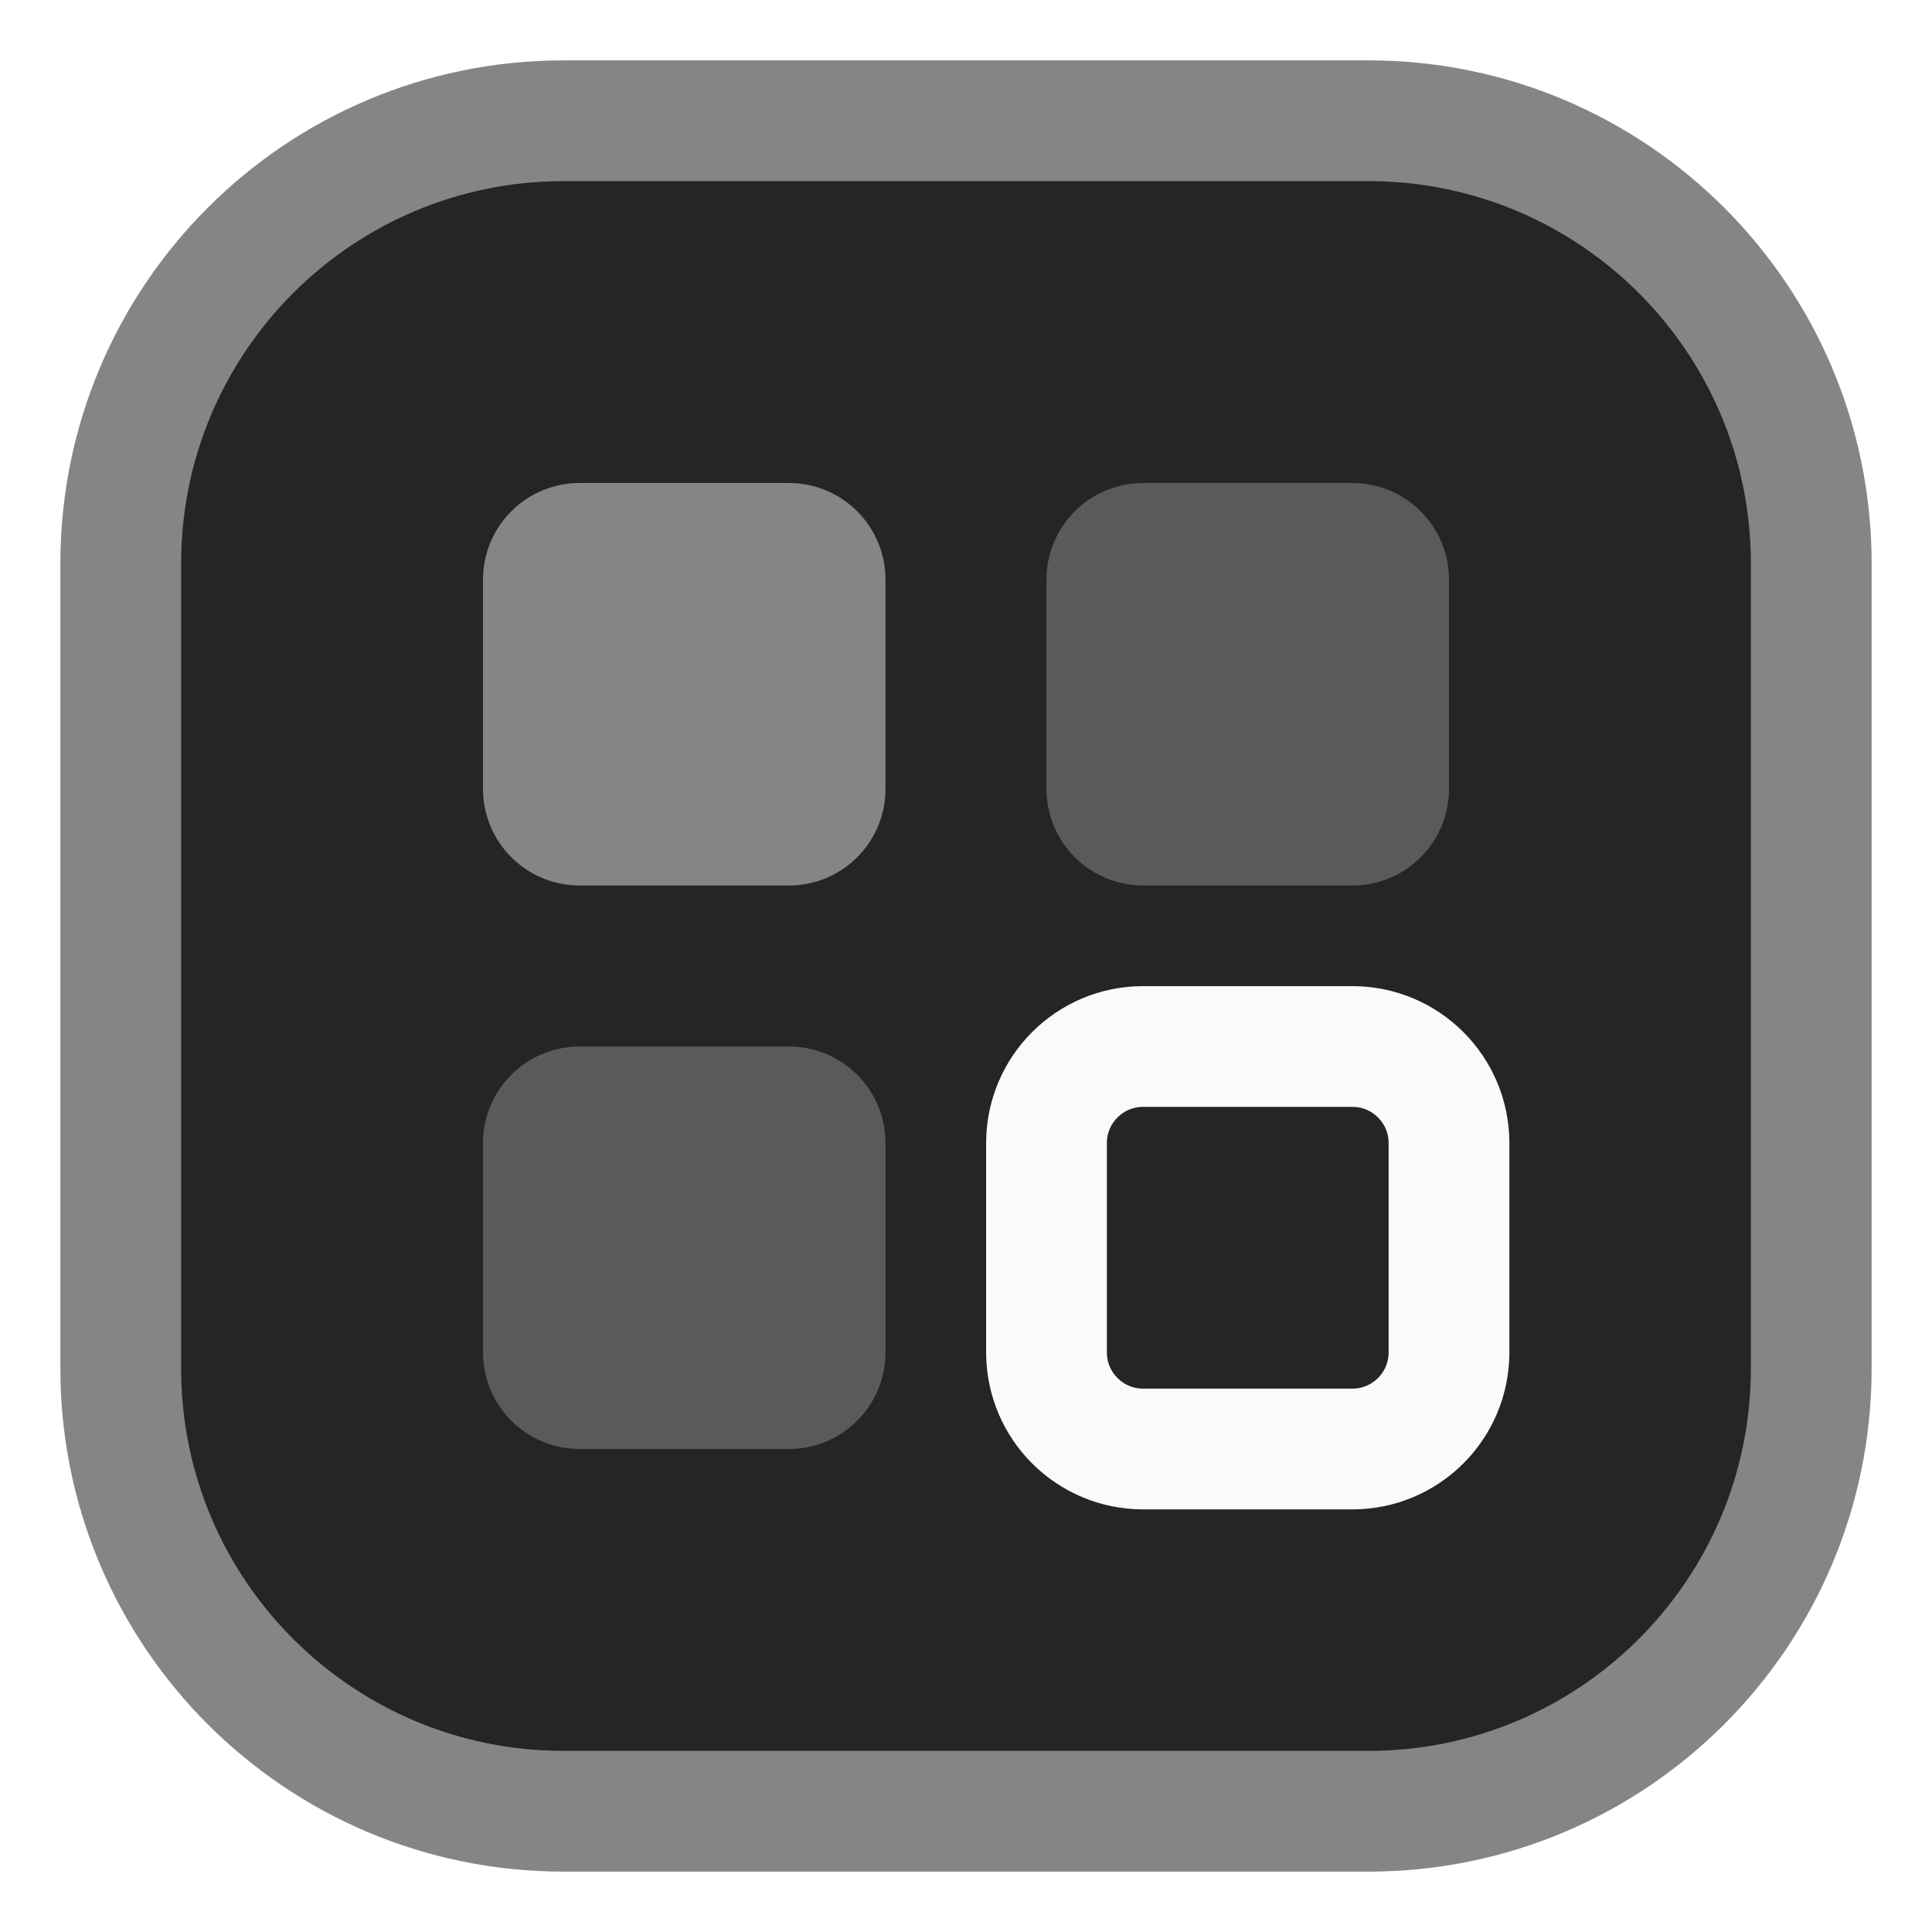
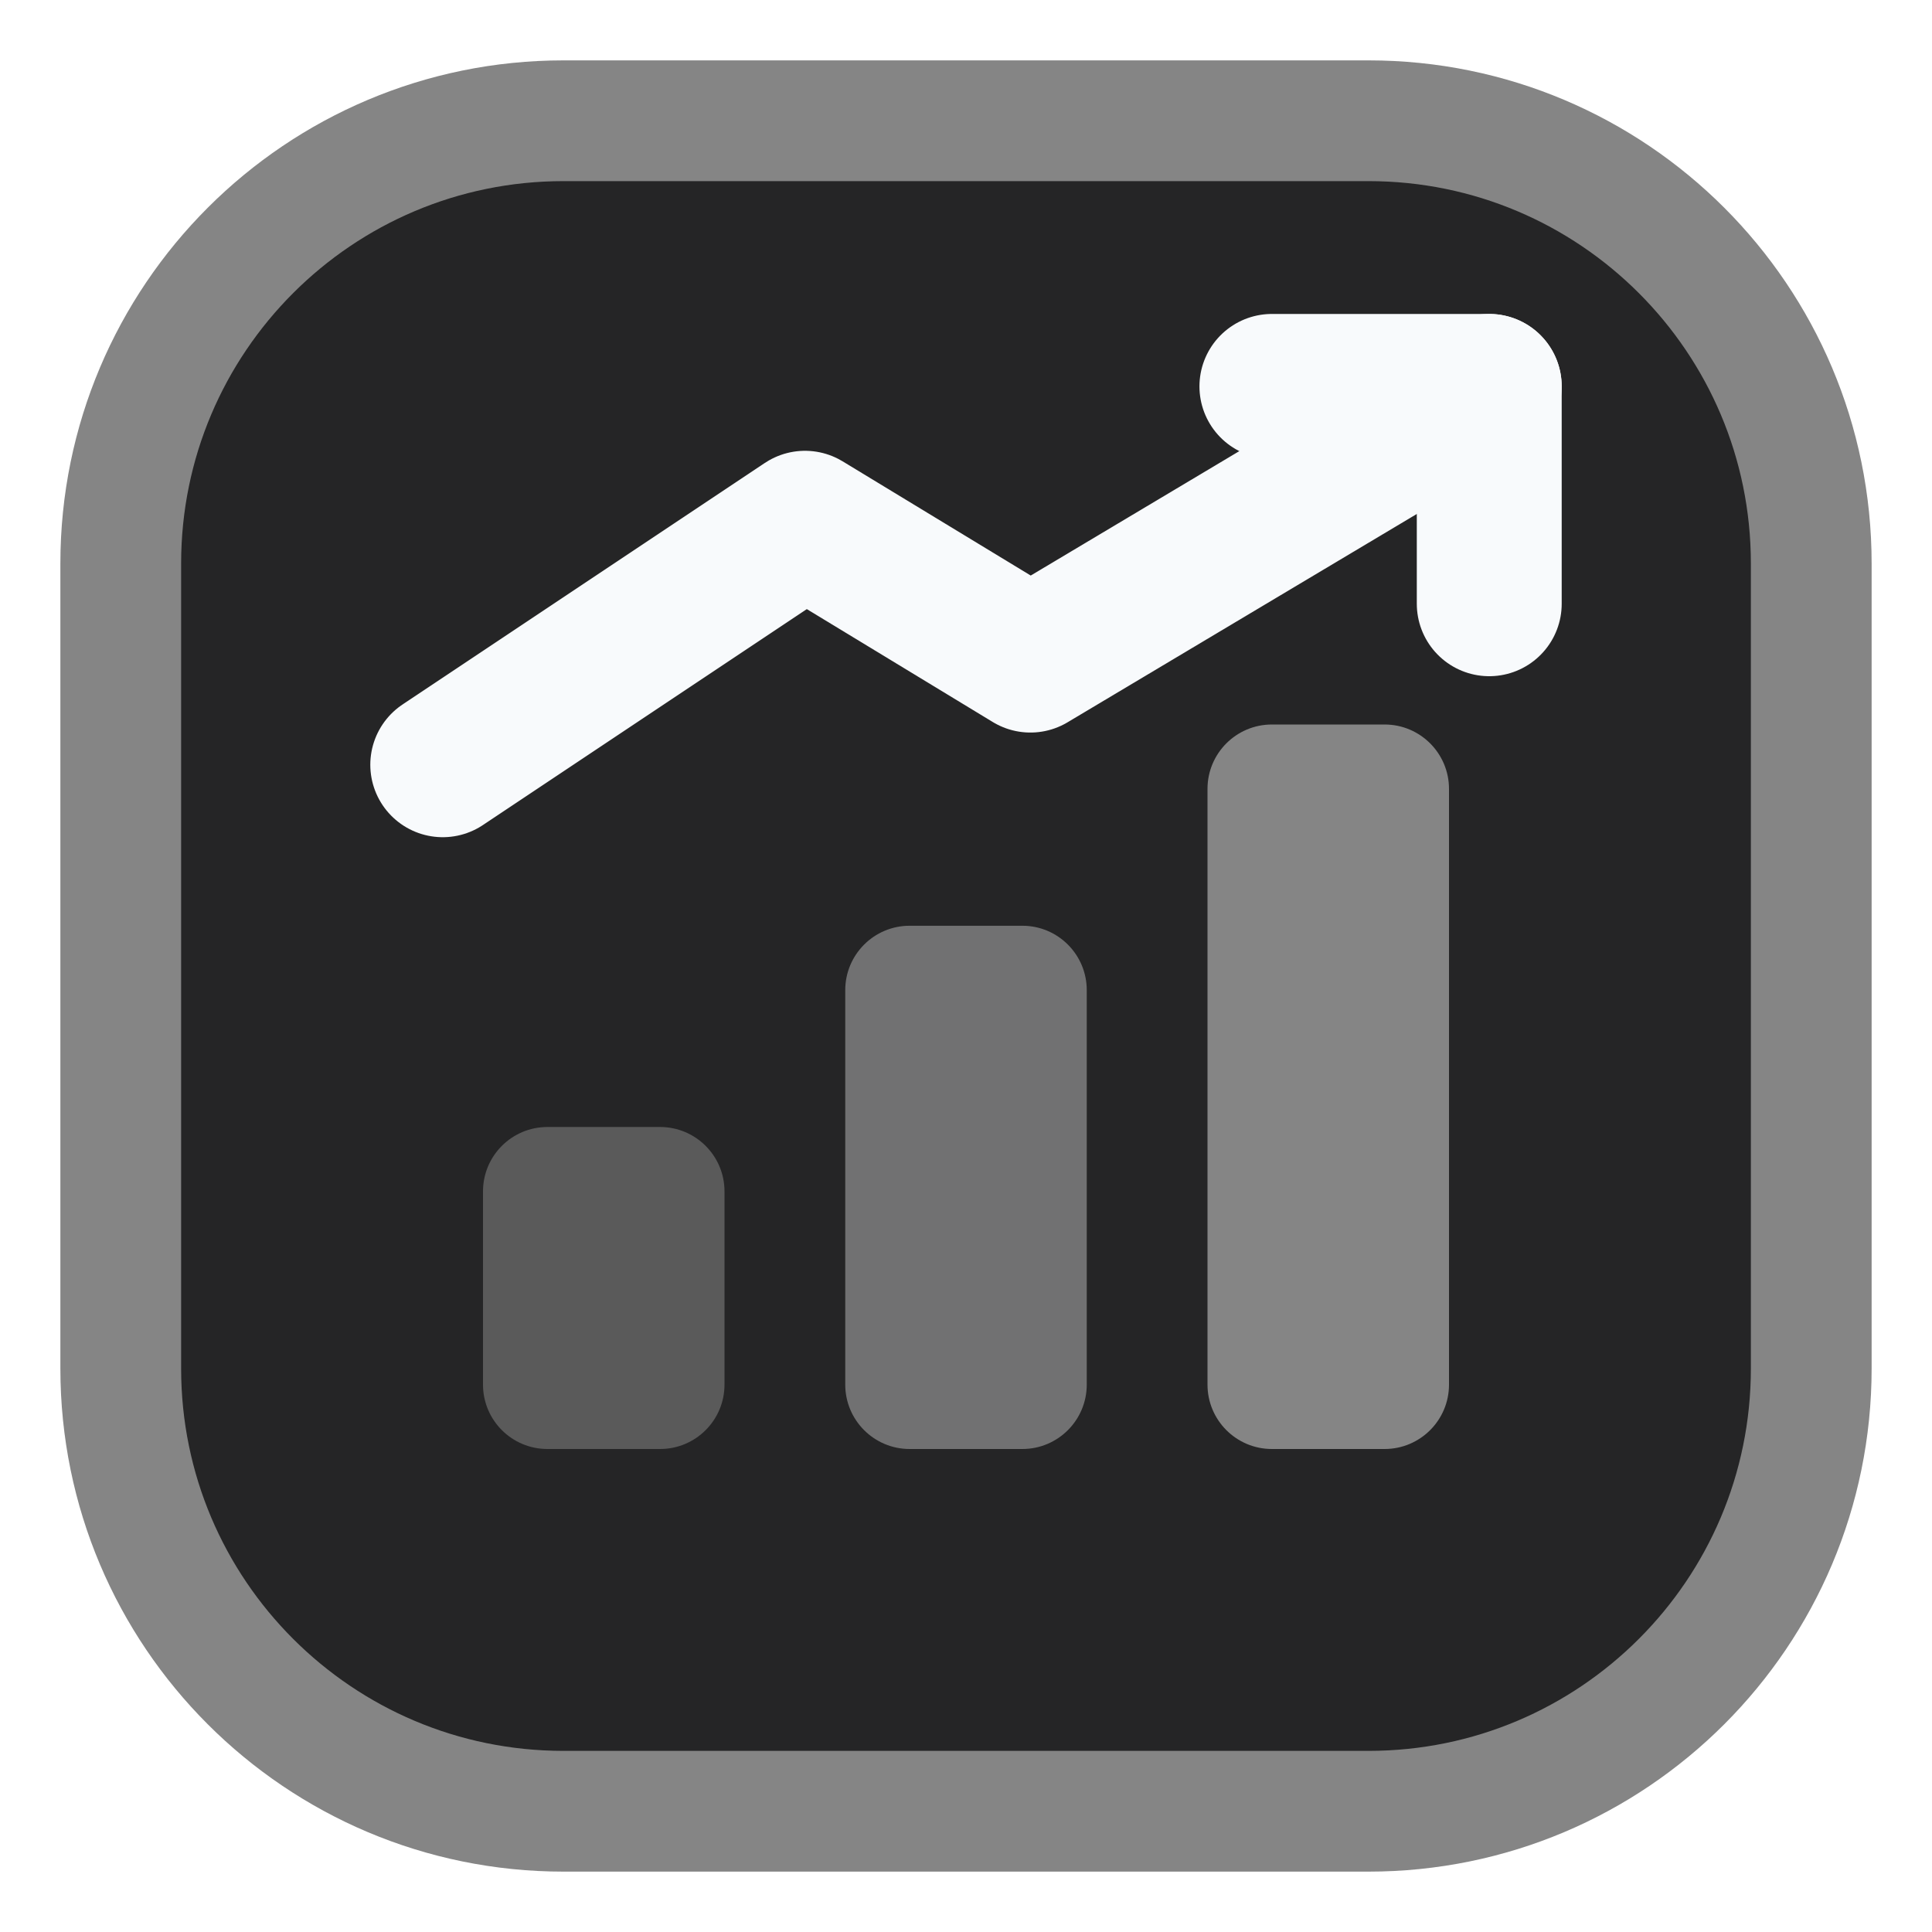
<svg xmlns="http://www.w3.org/2000/svg" width="24" height="24" viewBox="0 0 24 24">
  <rect x="1.5" y="1.5" width="21" height="21" rx="5.5" fill="#252526" stroke="#858585" stroke-width="1.5" />
-   <rect x="6" y="6" width="5" height="5" rx="1.2" fill="#858585" />
-   <rect x="13" y="6" width="5" height="5" rx="1.2" fill="#858585" opacity="0.55" />
-   <rect x="6" y="13" width="5" height="5" rx="1.2" fill="#858585" opacity="0.55" />
-   <rect x="13" y="13" width="5" height="5" rx="1.2" fill="none" stroke="#f8fafc" stroke-width="1.5" />
+   <rect x="6" y="14" width="3" height="4" rx="0.8" fill="#858585" opacity="0.55" />
+   <rect x="10.5" y="11.5" width="3" height="6.5" rx="0.8" fill="#858585" opacity="0.8" />
+   <rect x="15" y="9" width="3" height="9" rx="0.8" fill="#858585" />
+   <path d="M5.5 9.5 L10 6.5 L12.8 8.2 L18.5 4.8" fill="none" stroke="#f8fafc" stroke-width="1.8" stroke-linecap="round" stroke-linejoin="round" />
+   <path d="M15.8 4.8 L18.5 4.8 L18.5 7.5" fill="none" stroke="#f8fafc" stroke-width="1.8" stroke-linecap="round" stroke-linejoin="round" />
</svg>
